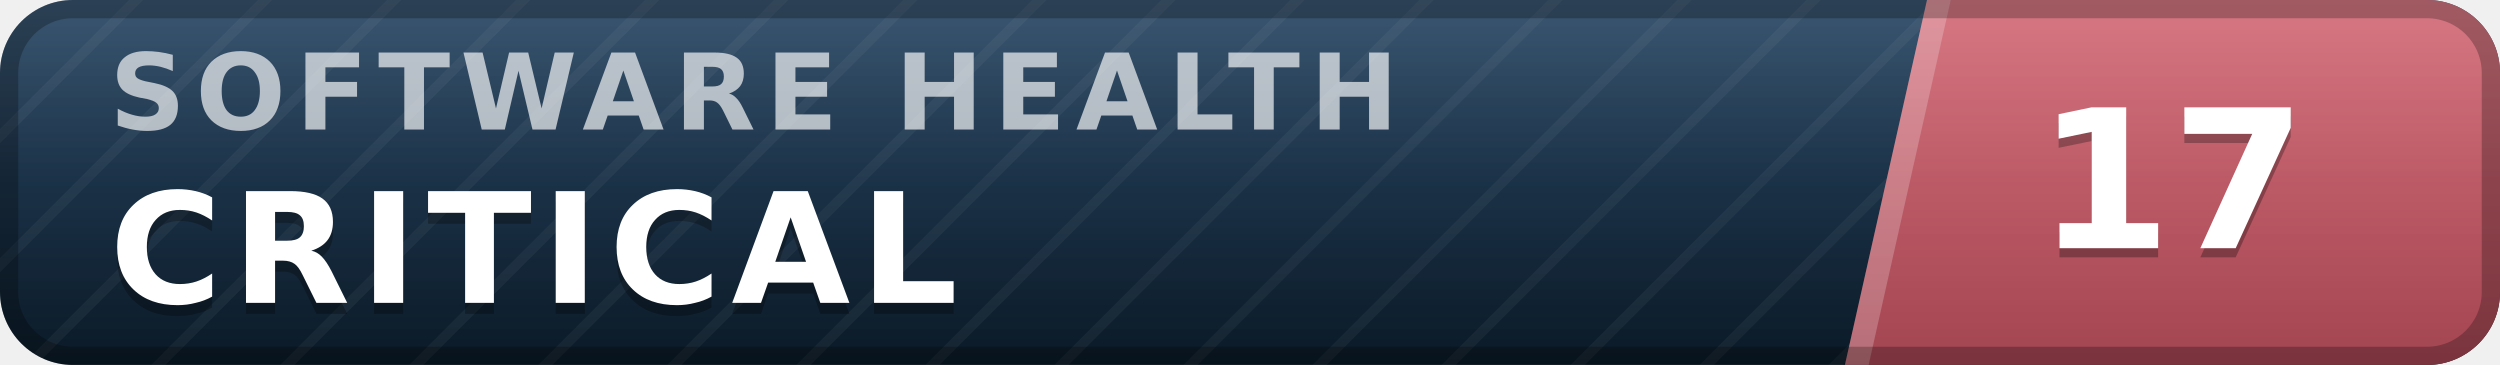
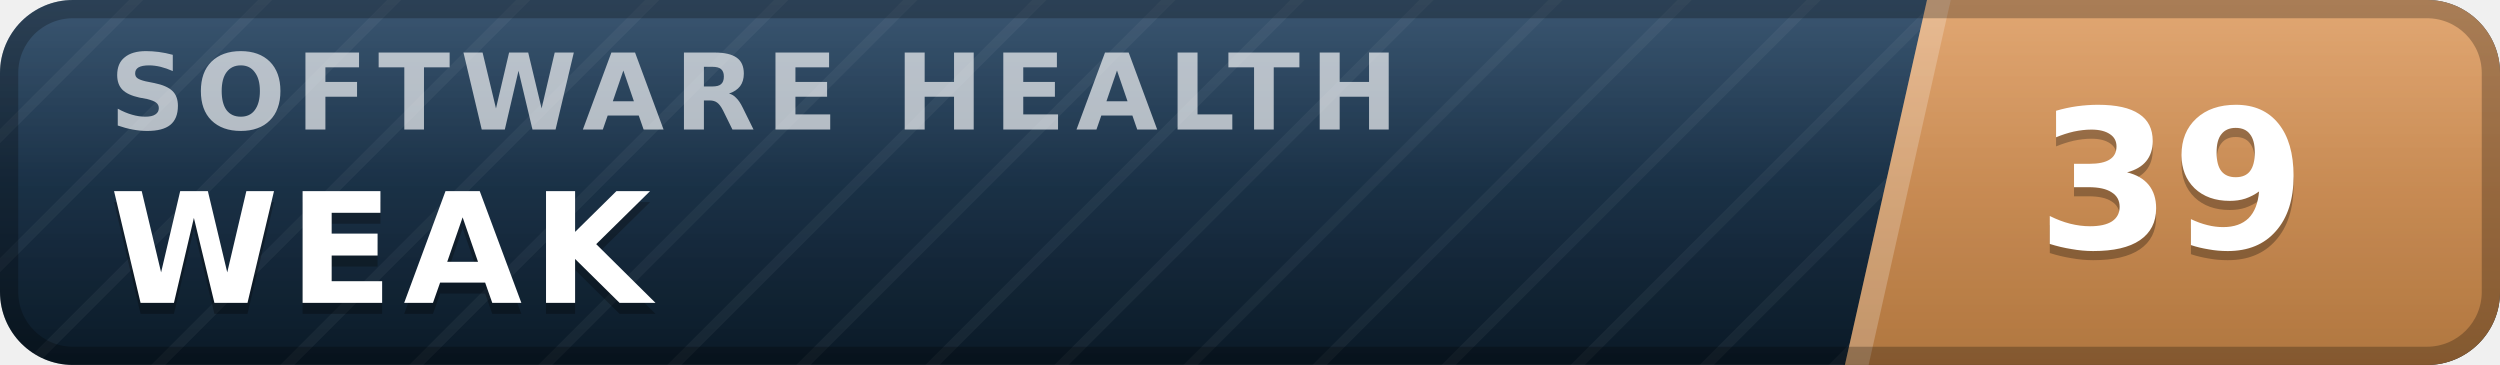
- <svg xmlns="http://www.w3.org/2000/svg" width="137" height="20" viewBox="0 0 137 20" role="img" aria-label="inspect.software software health index 17 of 100, critical" font-family="Verdana,DejaVu Sans,Geneva,sans-serif">
+ <svg xmlns="http://www.w3.org/2000/svg" width="137" height="20" viewBox="0 0 137 20" role="img" aria-label="inspect.software software health index 39 of 100, weak" font-family="Verdana,DejaVu Sans,Geneva,sans-serif">
  <defs>
    <linearGradient id="plate" x1="0" y1="0" x2="0" y2="1">
      <stop offset="0" stop-color="#1d3d5c" />
      <stop offset="1" stop-color="#0a1926" />
    </linearGradient>
    <linearGradient id="endplate" x1="0" y1="0" x2="0" y2="1">
-       <stop offset="0" stop-color="#d16471" />
-       <stop offset="1" stop-color="#a34551" />
+       <stop offset="0" stop-color="#dd9a5e" />
+       <stop offset="1" stop-color="#b0763f" />
    </linearGradient>
    <linearGradient id="gloss" x1="0" y1="0" x2="0" y2="1">
      <stop offset="0" stop-color="#fff" stop-opacity=".13" />
      <stop offset=".5" stop-color="#fff" stop-opacity=".03" />
      <stop offset="1" stop-color="#fff" stop-opacity="0" />
    </linearGradient>
    <pattern id="guilloche" width="5" height="5" patternUnits="userSpaceOnUse" patternTransform="rotate(45)">
      <line x1="0" y1="0" x2="0" y2="5" stroke="#fff" stroke-opacity=".045" stroke-width="1.1" />
    </pattern>
    <clipPath id="rounded">
      <rect width="137" height="20" rx="4" />
    </clipPath>
  </defs>
  <g clip-path="url(#rounded)">
    <rect width="137" height="20" fill="url(#plate)" />
    <rect width="137" height="20" fill="url(#guilloche)" />
    <polygon points="105.6,0 137,0 137,20 101.1,20" fill="url(#endplate)" />
    <polygon points="105.6,0 106.9,0 102.4,20 101.1,20" fill="#fff" fill-opacity=".22" />
    <text x="6.0" y="7.1" font-size="5.8" letter-spacing="0.55" fill="#fff" fill-opacity=".66" font-weight="bold" textLength="76.3" lengthAdjust="spacing">SOFTWARE HEALTH</text>
-     <text x="6.0" y="17.2" font-size="8.4" fill="#000" fill-opacity=".3" font-weight="bold" letter-spacing="0.55" textLength="50.4" lengthAdjust="spacing">CRITICAL</text>
-     <text x="6.0" y="16.6" font-size="8.4" fill="#fff" font-weight="bold" letter-spacing="0.55" textLength="50.4" lengthAdjust="spacing">CRITICAL</text>
-     <text x="119.0" y="14.1" font-size="10.6" fill="#000" fill-opacity=".3" font-weight="bold" text-anchor="middle">17</text>
-     <text x="119.0" y="13.6" font-size="10.6" fill="#fff" font-weight="bold" text-anchor="middle">17</text>
+     <text x="6.0" y="17.2" font-size="8.4" fill="#000" fill-opacity=".3" font-weight="bold" letter-spacing="0.55" textLength="30.3" lengthAdjust="spacing">WEAK</text>
+     <text x="6.0" y="16.6" font-size="8.4" fill="#fff" font-weight="bold" letter-spacing="0.55" textLength="30.3" lengthAdjust="spacing">WEAK</text>
+     <text x="119.0" y="14.1" font-size="10.6" fill="#000" fill-opacity=".3" font-weight="bold" text-anchor="middle">39</text>
+     <text x="119.0" y="13.6" font-size="10.6" fill="#fff" font-weight="bold" text-anchor="middle">39</text>
    <rect width="137" height="20" fill="url(#gloss)" />
  </g>
  <rect x=".5" y=".5" width="136" height="19" rx="3.5" fill="none" stroke="#000" stroke-opacity=".25" />
</svg>
